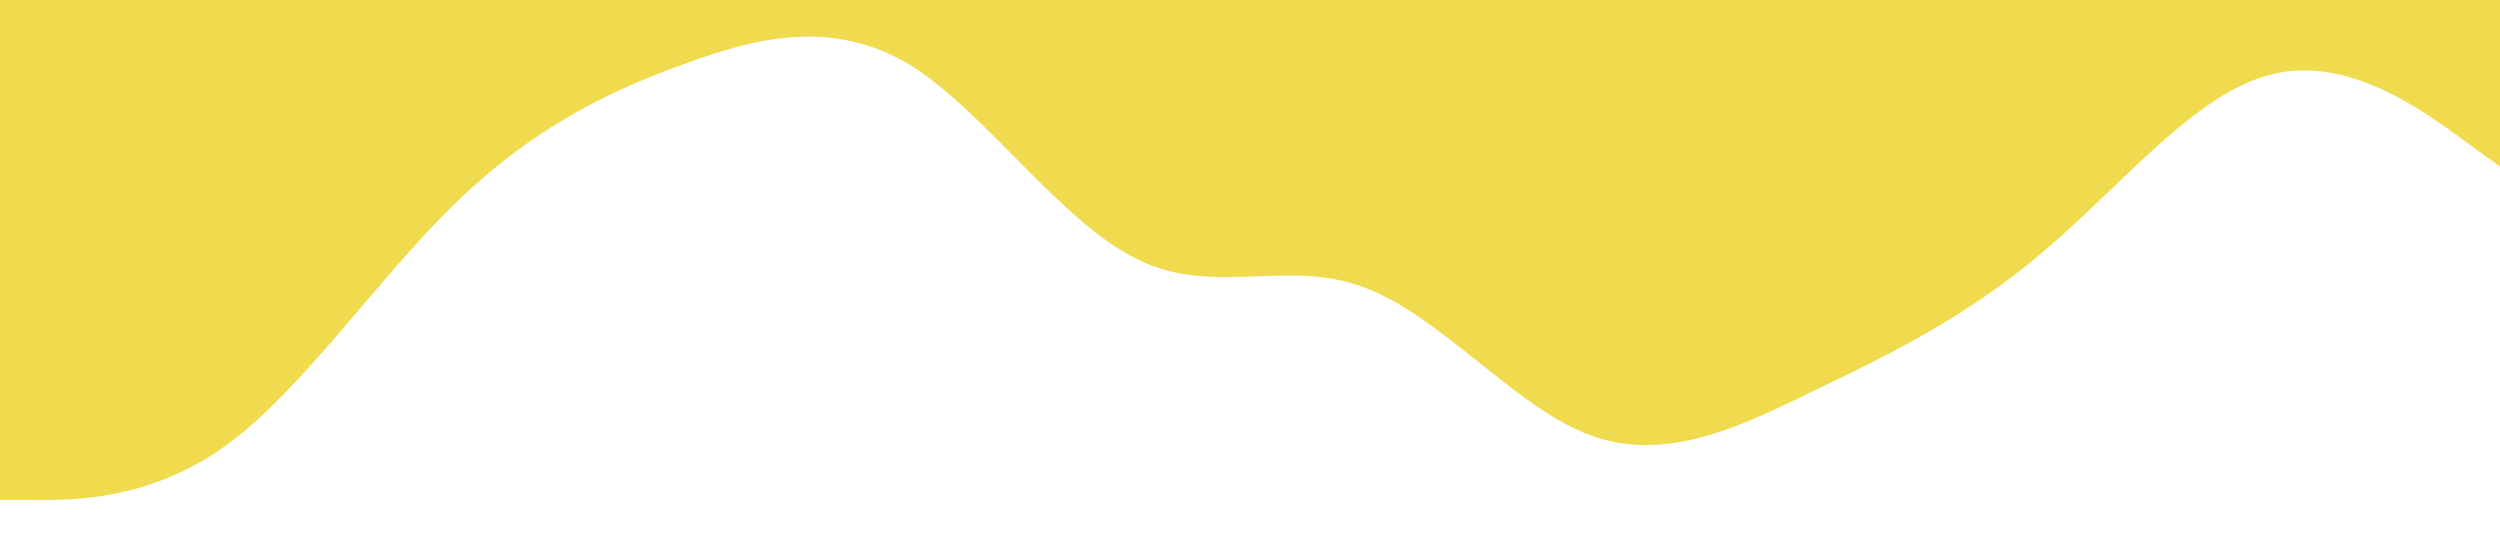
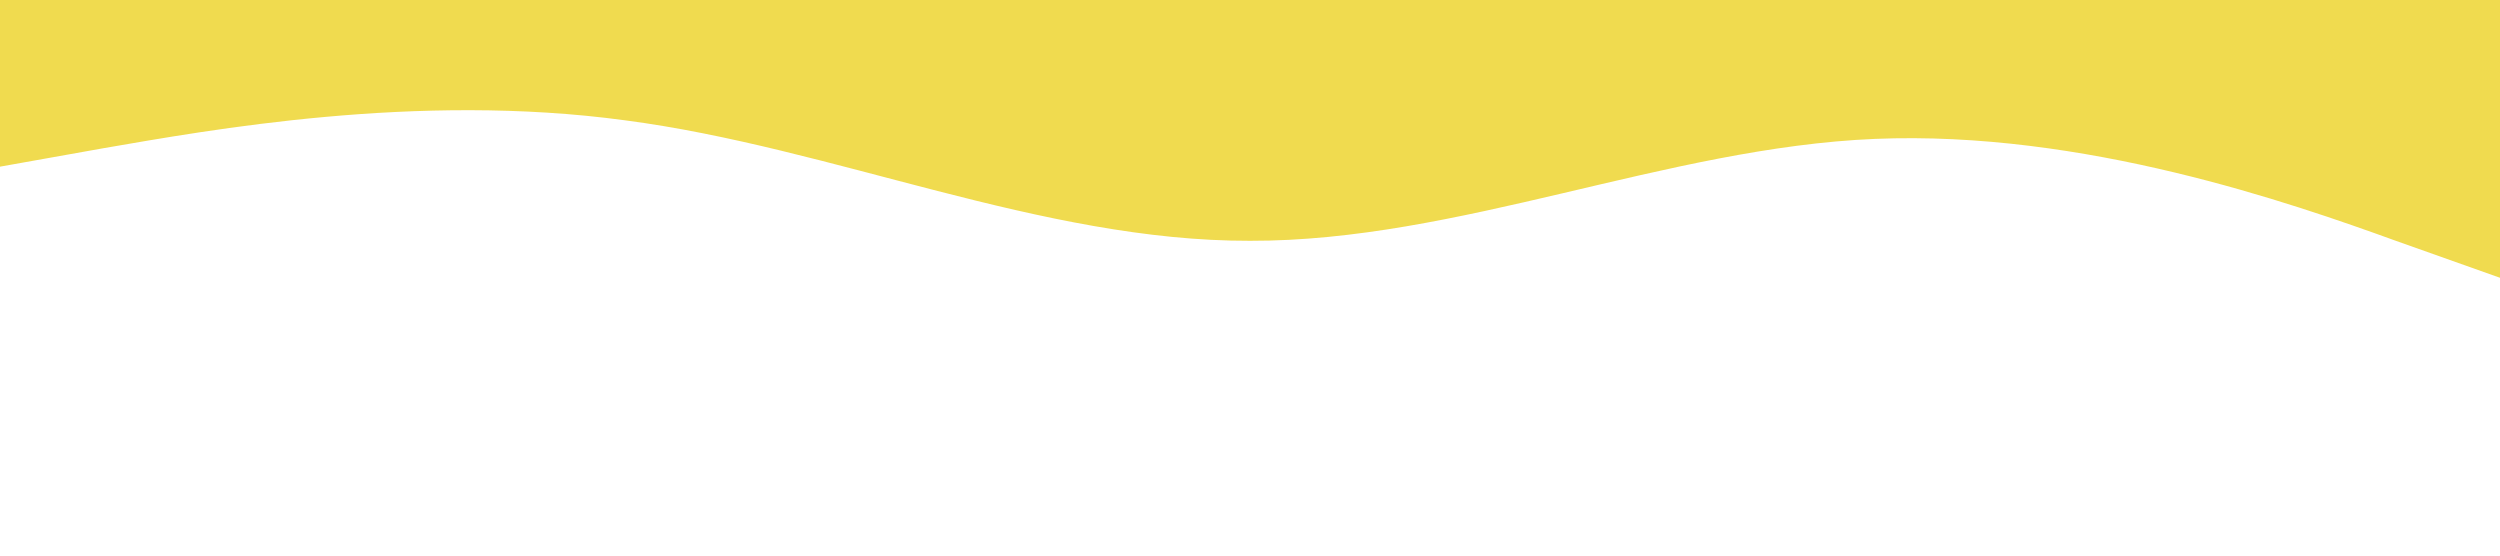
<svg xmlns="http://www.w3.org/2000/svg" viewBox="0 0 1440 320">
-   <path fill="#f0db4f" fill-opacity="1" d="M0,288L21.8,288C43.6,288,87,288,131,256C174.5,224,218,160,262,117.3C305.5,75,349,53,393,37.3C436.4,21,480,11,524,37.3C567.3,64,611,128,655,149.3C698.2,171,742,149,785,165.3C829.1,181,873,235,916,250.7C960,267,1004,245,1047,224C1090.9,203,1135,181,1178,144C1221.8,107,1265,53,1309,42.7C1352.7,32,1396,64,1418,80L1440,96L1440,0L1418.2,0C1396.4,0,1353,0,1309,0C1265.5,0,1222,0,1178,0C1134.5,0,1091,0,1047,0C1003.6,0,960,0,916,0C872.7,0,829,0,785,0C741.8,0,698,0,655,0C610.9,0,567,0,524,0C480,0,436,0,393,0C349.1,0,305,0,262,0C218.2,0,175,0,131,0C87.3,0,44,0,22,0L0,0Z">
- 	</path>
+   <path fill="#f0db4f" fill-opacity="1" d="M0,96L60,85.3C120,75,240,53,360,69.3C480,85,600,139,720,138.7C840,139,960,85,1080,80C1200,75,1320,117,1380,138.7L1440,160L1440,0L1380,0C1320,0,1200,0,1080,0C960,0,840,0,720,0C600,0,480,0,360,0C240,0,120,0,60,0L0,0Z" />
</svg>
